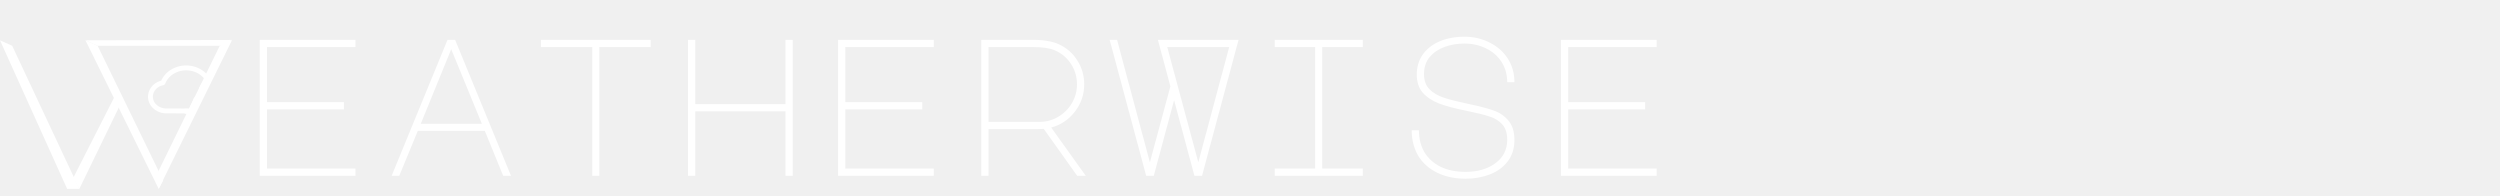
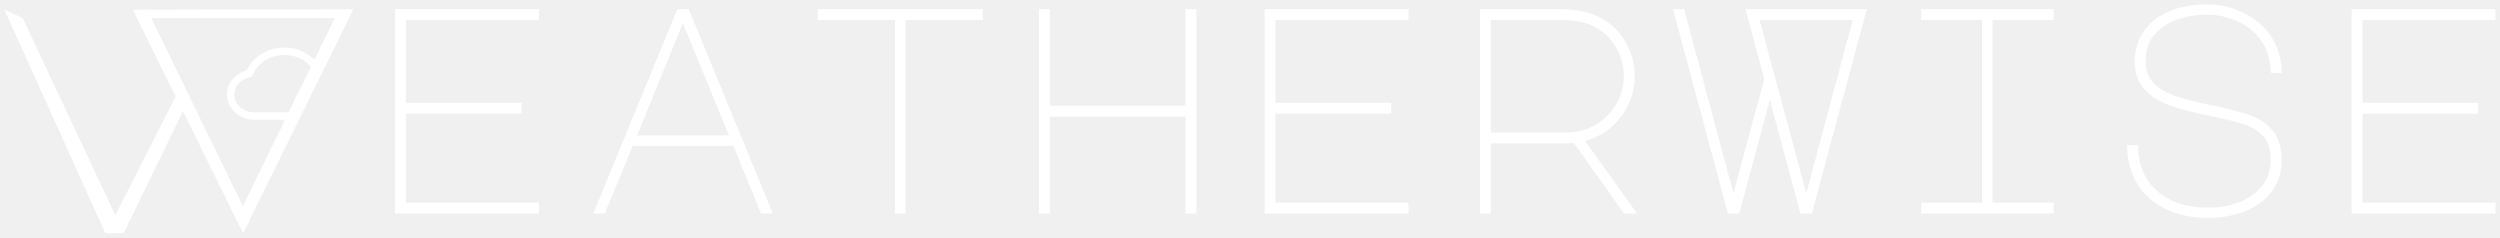
- <svg xmlns="http://www.w3.org/2000/svg" width="256" height="20" viewBox="0 0 256 20" fill="none">
+ <svg xmlns="http://www.w3.org/2000/svg" width="170.25" height="16.18" viewBox="-0.3 3.46 170.25 16.18" fill="none">
  <path d="M26.6 4.08H36.4V4.82H27.34V10.46H35.22V11.2H27.34V17.26H36.4V18H26.6V4.08ZM45.825 4.08H46.605L52.325 18H51.525L49.645 13.4H42.785L40.885 18H40.105L45.825 4.08ZM43.085 12.68H49.345L46.205 5.04L43.085 12.68ZM66.629 4.08V4.82H61.369V18H60.649V4.82H55.389V4.08H66.629ZM70.454 18V4.08H71.194V10.66H80.434V4.08H81.174V18H80.434V11.4H71.194V18H70.454ZM85.819 4.08H95.619V4.82H86.559V10.46H94.439V11.2H86.559V17.26H95.619V18H85.819V4.08ZM108.443 4.54C109.243 4.913 109.87 5.467 110.323 6.2C110.79 6.933 111.023 7.747 111.023 8.64C111.023 9.68 110.703 10.613 110.063 11.44C109.437 12.253 108.63 12.793 107.643 13.06L111.183 18H110.303L106.883 13.2L106.243 13.22H101.223V18H100.483V4.08H105.783C106.37 4.08 106.87 4.12 107.283 4.2C107.71 4.267 108.097 4.38 108.443 4.54ZM106.443 12.48C107.137 12.48 107.777 12.307 108.363 11.96C108.95 11.613 109.417 11.147 109.763 10.56C110.11 9.973 110.283 9.333 110.283 8.64C110.283 7.867 110.077 7.167 109.663 6.54C109.263 5.913 108.703 5.447 107.983 5.14C107.463 4.927 106.73 4.82 105.783 4.82H101.223V12.48H106.443ZM119.848 8.84L118.568 4.08H126.828L123.088 18H122.308L120.228 10.26L118.148 18H117.368L113.628 4.08H114.388L117.748 16.62L119.848 8.84ZM125.868 4.82H119.528L120.608 8.84L122.708 16.62L125.868 4.82ZM139.553 4.08V4.82H135.393V17.26H139.553V18H130.533V17.26H134.673V4.82H130.533V4.08H139.553ZM150.138 11.34C149.004 11.113 148.078 10.867 147.358 10.6C146.651 10.32 146.091 9.947 145.678 9.48C145.277 9 145.077 8.387 145.077 7.64C145.077 6.867 145.277 6.187 145.678 5.6C146.091 5.013 146.664 4.56 147.398 4.24C148.144 3.92 149.004 3.76 149.978 3.76C150.911 3.76 151.764 3.96 152.537 4.36C153.324 4.747 153.944 5.293 154.398 6C154.851 6.707 155.078 7.513 155.078 8.42H154.338C154.338 7.633 154.144 6.94 153.758 6.34C153.371 5.74 152.844 5.28 152.178 4.96C151.511 4.627 150.771 4.46 149.958 4.46C149.238 4.46 148.564 4.573 147.938 4.8C147.311 5.027 146.798 5.373 146.398 5.84C146.011 6.307 145.818 6.893 145.818 7.6C145.818 8.24 146.004 8.753 146.378 9.14C146.751 9.513 147.238 9.8 147.838 10C148.438 10.2 149.278 10.413 150.358 10.64C151.451 10.867 152.298 11.087 152.898 11.3C153.511 11.5 154.024 11.84 154.438 12.32C154.864 12.8 155.078 13.473 155.078 14.34C155.078 15.207 154.844 15.94 154.378 16.54C153.924 17.127 153.318 17.567 152.558 17.86C151.798 18.153 150.971 18.3 150.078 18.3C148.971 18.3 147.998 18.093 147.158 17.68C146.318 17.267 145.671 16.687 145.218 15.94C144.778 15.18 144.558 14.313 144.558 13.34H145.298C145.298 14.193 145.484 14.94 145.858 15.58C146.244 16.22 146.798 16.72 147.518 17.08C148.238 17.427 149.091 17.6 150.078 17.6C151.304 17.6 152.318 17.307 153.118 16.72C153.931 16.133 154.338 15.333 154.338 14.32C154.338 13.627 154.164 13.093 153.818 12.72C153.471 12.347 153.031 12.08 152.498 11.92C151.978 11.747 151.191 11.553 150.138 11.34ZM159.842 4.08H169.642V4.82H160.582V10.46H168.462V11.2H160.582V17.26H169.642V18H159.842V4.08Z" fill="white" />
  <g clip-path="url(#clip0_4_88)">
    <path d="M15.409 9.791C15.393 9.982 15.419 10.175 15.486 10.357C15.552 10.538 15.658 10.707 15.797 10.852C16.077 11.145 16.475 11.326 16.903 11.355L19.479 11.363C18.224 11.277 19.431 11.556 19.68 11.377C19.501 11.1 19.954 10.608 20 10.324C20.046 10.04 20.798 9.589 20.616 9.352C20.624 9.263 20.909 9.216 20.625 9.197C20.674 8.648 21.447 8.306 21.081 7.864C20.715 7.422 20.182 7.115 19.584 7.001C18.985 6.887 18.36 6.973 17.827 7.244C17.294 7.514 16.888 7.951 16.686 8.472C16.343 8.537 16.034 8.702 15.803 8.939C15.573 9.177 15.434 9.476 15.409 9.791Z" stroke="white" stroke-width="0.5" stroke-linejoin="round" />
  </g>
  <path d="M4.5065e-06 4.127L1.25 4.69L8.125 19.339L6.875 19.339L4.5065e-06 4.127Z" fill="white" />
  <path d="M11.855 9.652L12.5 10.324L8.125 19.339L7.5 18.212L11.855 9.652Z" fill="white" />
  <path d="M8.75 4.127L10 4.69L16.712 18.474L16.25 19.339L8.75 4.127Z" fill="white" />
  <path d="M22.5 4.69L23.125 4.127L23.75 4.127L16.25 19.339L16.187 17.602L22.5 4.69Z" fill="white" />
  <path d="M8.75 4.127L23.75 4.092L22.5 4.69H10L8.75 4.127Z" fill="white" />
  <defs>
    <clipPath id="clip0_4_88">
      <rect width="7.194" height="8.107" fill="white" transform="translate(14.3885 6.25256)" />
    </clipPath>
  </defs>
</svg>
